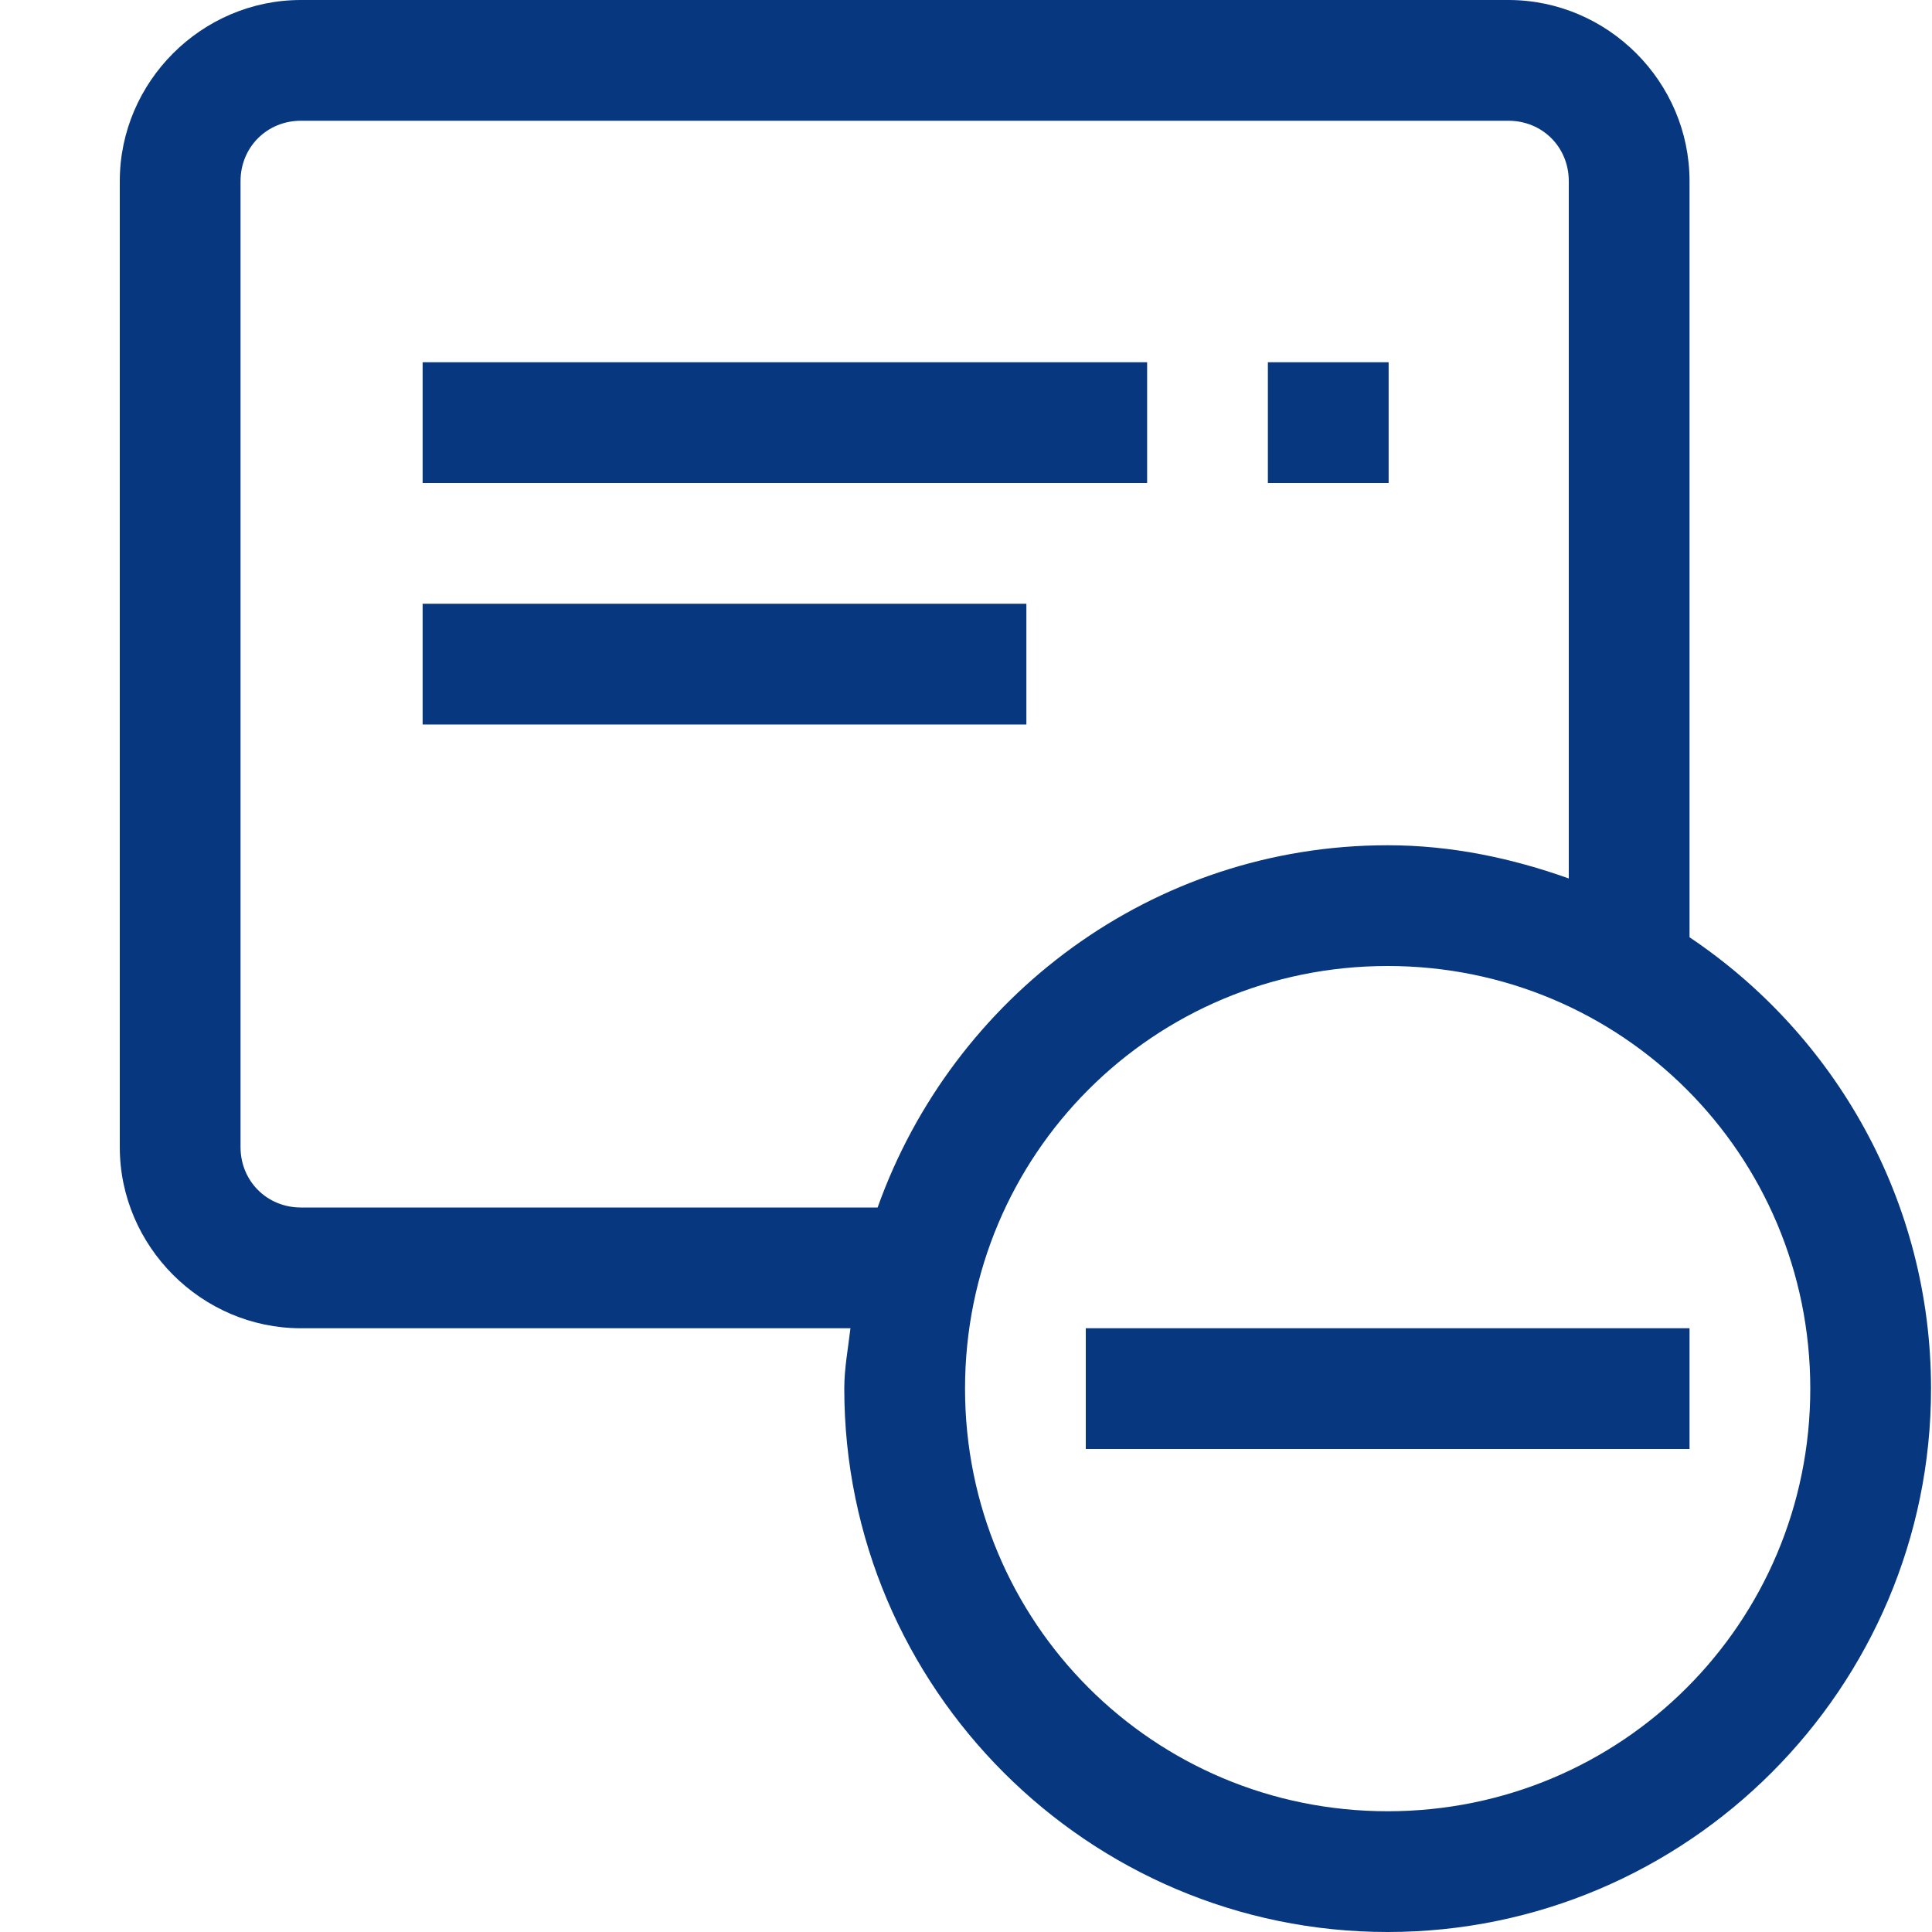
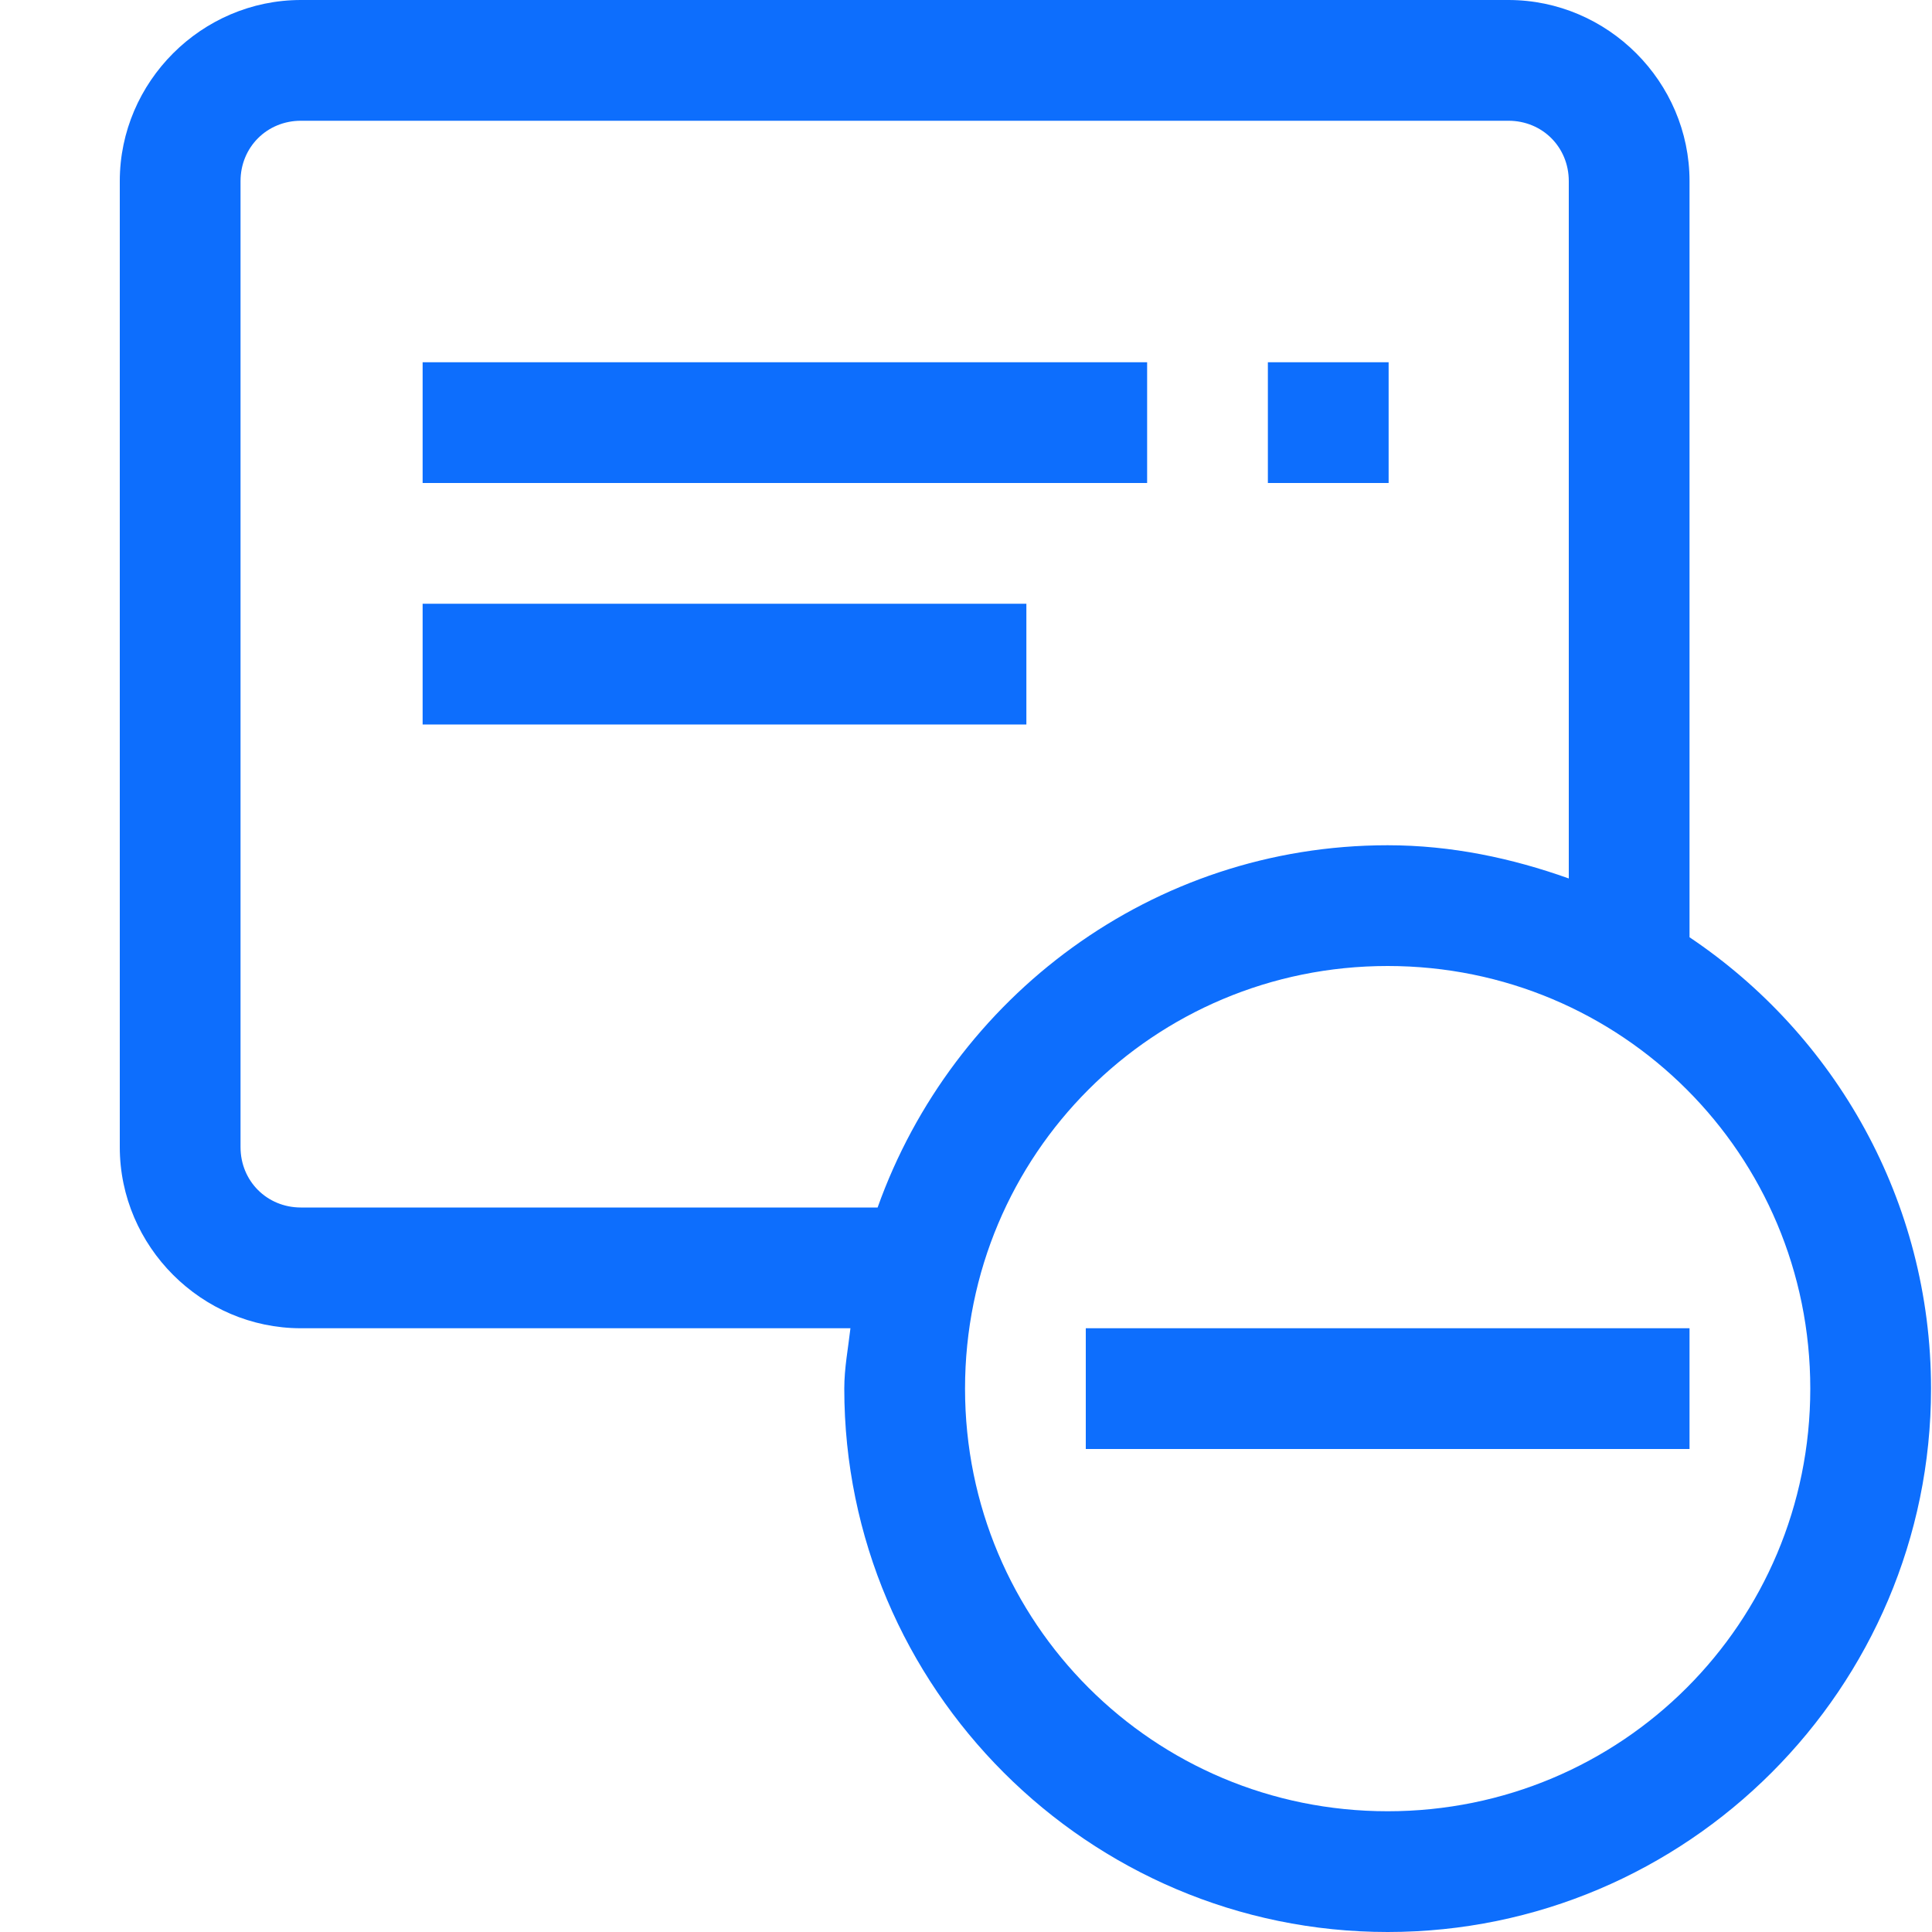
<svg xmlns="http://www.w3.org/2000/svg" width="16" height="16" viewBox="0 0 16 16" fill="none">
-   <path d="M2.492 0C1.67 0 0.992 0.677 0.992 1.5V9.5C0.992 10.322 1.67 11 2.492 11H7.043C7.024 11.166 6.992 11.329 6.992 11.5C6.992 13.979 9.013 16 11.492 16C13.972 16 15.992 13.979 15.992 11.5C15.992 9.945 15.197 8.57 13.992 7.762V1.5C13.992 0.677 13.315 0 12.492 0H2.492ZM2.492 1H12.492C12.774 1 12.992 1.219 12.992 1.5V7.275C12.521 7.107 12.02 7 11.492 7C9.541 7 7.889 8.258 7.268 10H2.492C2.211 10 1.992 9.781 1.992 9.5V1.5C1.992 1.219 2.211 1 2.492 1ZM11.492 8C13.431 8 14.992 9.561 14.992 11.5C14.992 13.439 13.431 15 11.492 15C9.553 15 7.992 13.439 7.992 11.5C7.992 9.561 9.553 8 11.492 8ZM8.992 11V12H13.992V11H8.992Z" fill="#07377F" />
-   <path d="M3.5 4V3H9.5V4H3.5Z" fill="#07377F" />
-   <path d="M3.5 6V5H8.5V6H3.5Z" fill="#07377F" />
-   <path d="M10.5 4V3H11.5V4H10.5Z" fill="#07377F" />
+   <path d="M2.492 0C1.67 0 0.992 0.677 0.992 1.5V9.5C0.992 10.322 1.67 11 2.492 11H7.043C7.024 11.166 6.992 11.329 6.992 11.5C6.992 13.979 9.013 16 11.492 16C13.972 16 15.992 13.979 15.992 11.5C15.992 9.945 15.197 8.57 13.992 7.762V1.5C13.992 0.677 13.315 0 12.492 0H2.492ZM2.492 1H12.492C12.774 1 12.992 1.219 12.992 1.5V7.275C12.521 7.107 12.02 7 11.492 7C9.541 7 7.889 8.258 7.268 10H2.492C2.211 10 1.992 9.781 1.992 9.5V1.5C1.992 1.219 2.211 1 2.492 1ZM11.492 8C13.431 8 14.992 9.561 14.992 11.5C14.992 13.439 13.431 15 11.492 15C9.553 15 7.992 13.439 7.992 11.5C7.992 9.561 9.553 8 11.492 8ZM8.992 11V12H13.992V11H8.992Z" fill="#0D6EFD" />
+   <path d="M3.5 4V3H9.5V4H3.5Z" fill="#0D6EFD" />
+   <path d="M3.5 6V5H8.5V6H3.5Z" fill="#0D6EFD" />
+   <path d="M10.5 4V3H11.5V4H10.5Z" fill="#0D6EFD" />
</svg>
